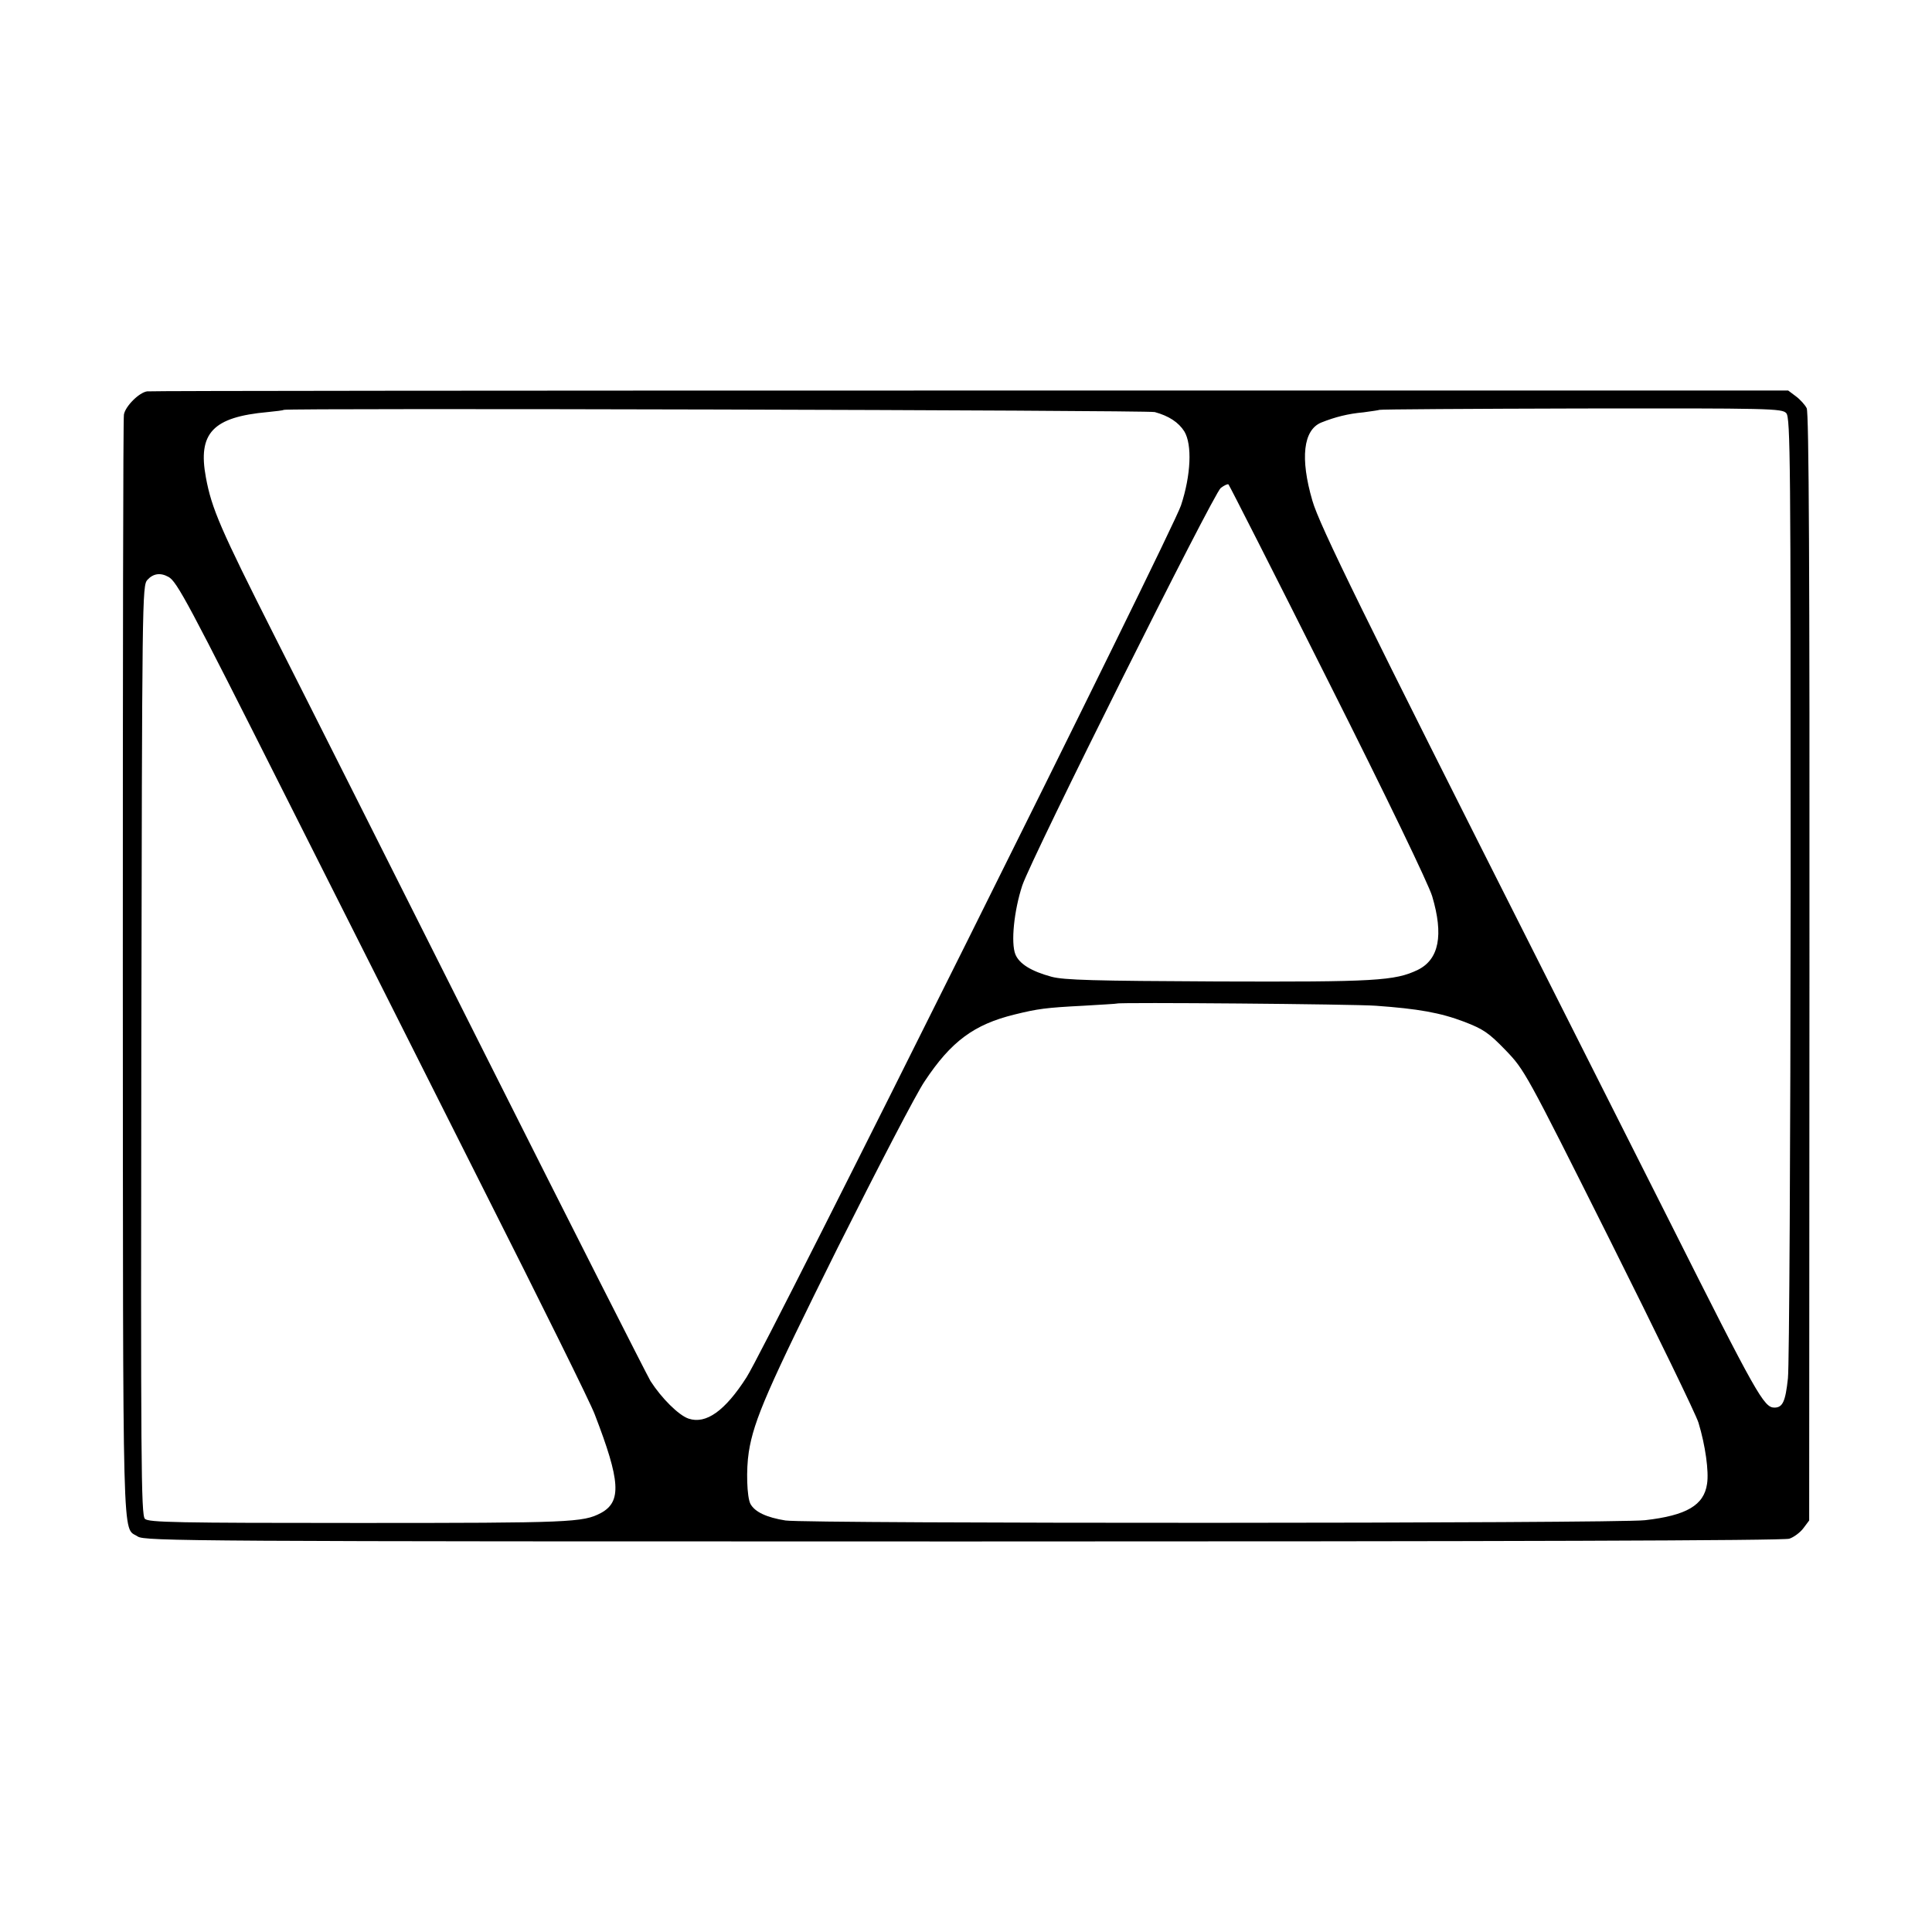
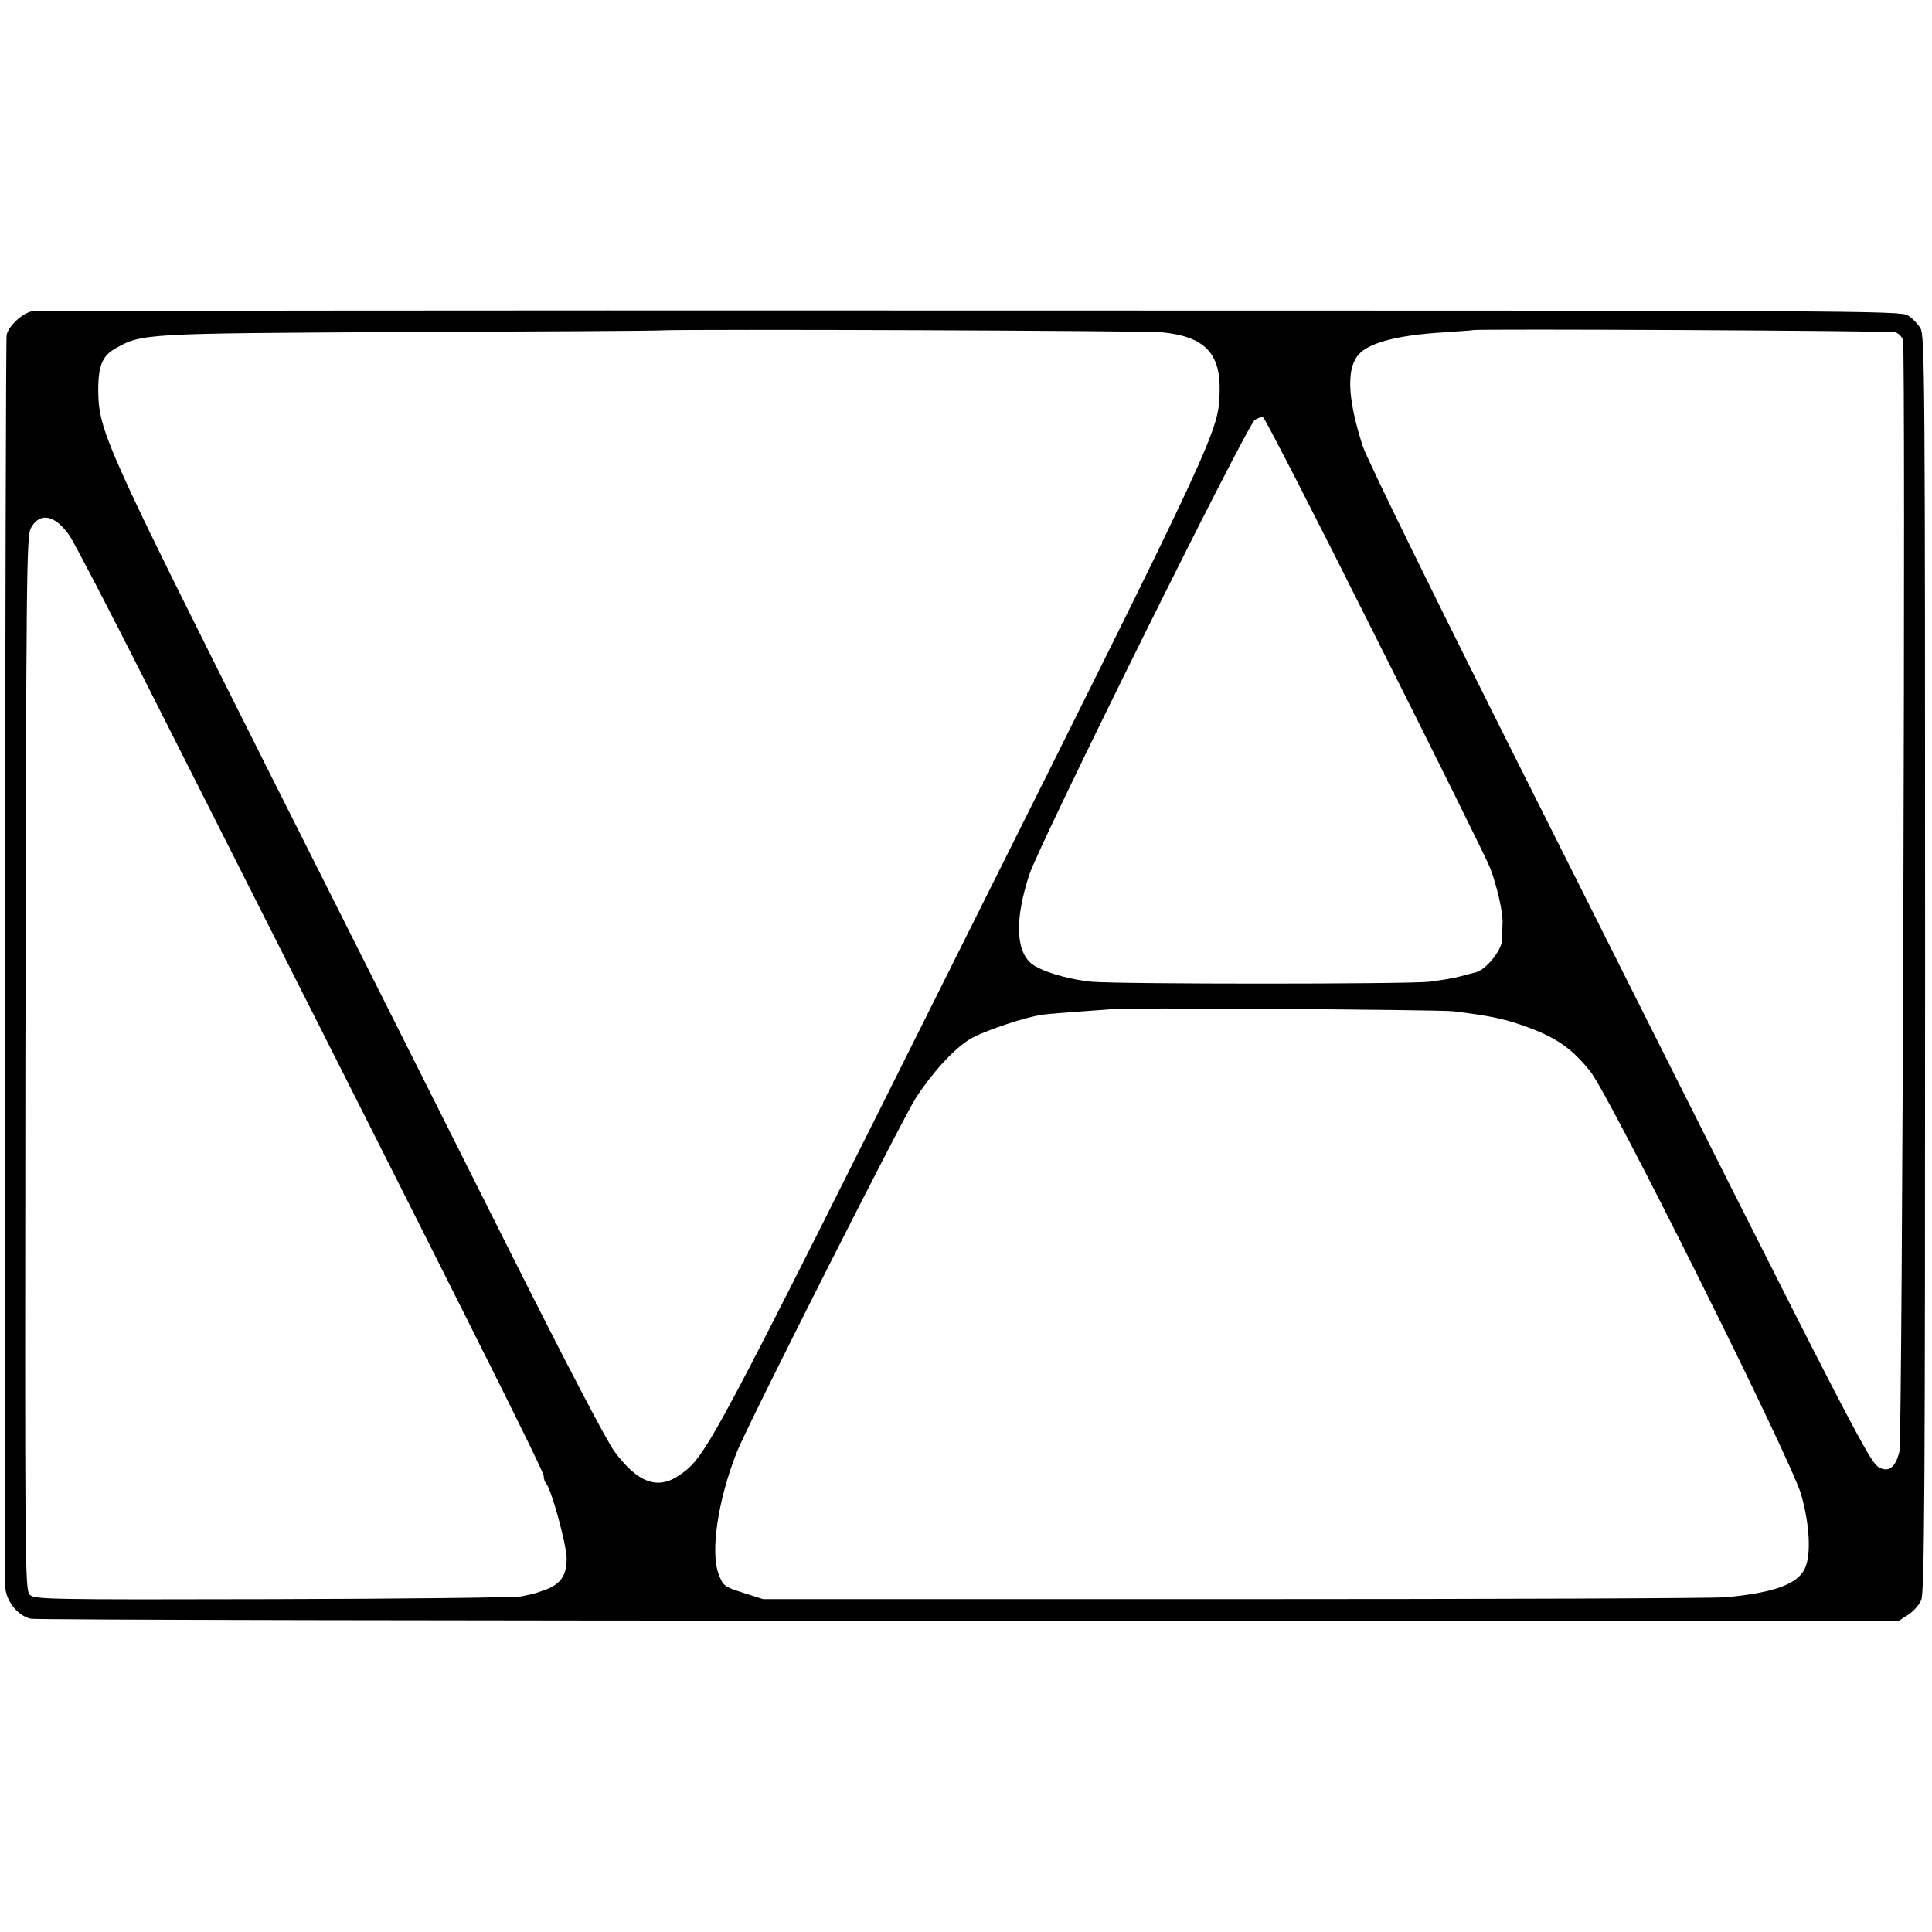
<svg xmlns="http://www.w3.org/2000/svg" version="1.0" width="700pt" height="700pt" viewBox="0 0 700 700" preserveAspectRatio="xMidYMid meet">
  <g transform="translate(0,700) scale(0.1,-0.1)" fill="#000000" stroke="none">
-     <path d="M533 5582 c-29 -4 -79 -54 -84 -84 -3 -13 -4 -917 -4 -2010 1 -2153 -3 -2017 54 -2055 25 -17 196 -18 2990 -18 1972 0 2974 3 2994 10 16 5 40 23 51 38 l21 28 1 2004 c1 1445 -2 2011 -10 2026 -6 12 -24 32 -39 43 l-28 21 -2962 0 c-1629 0 -2972 -1 -2984 -3z m3651 -75 c51 -14 86 -37 107 -70 29 -48 24 -159 -12 -268 -30 -93 -1504 -3051 -1574 -3159 -78 -122 -147 -171 -210 -150 -36 12 -98 74 -138 136 -13 22 -282 552 -597 1179 -315 627 -659 1311 -765 1520 -197 390 -228 462 -249 575 -30 161 25 219 224 237 30 3 56 6 58 8 7 7 3130 -1 3156 -8z m2288 -4 c15 -16 16 -172 16 -1718 -1 -935 -5 -1736 -10 -1779 -9 -84 -19 -106 -49 -106 -38 0 -64 46 -380 675 -133 264 -349 692 -479 950 -629 1246 -790 1573 -815 1661 -45 154 -33 256 32 283 50 20 97 32 153 37 30 4 57 8 58 9 2 2 331 4 731 5 686 1 728 0 743 -17z m-1660 -970 c215 -427 364 -737 377 -780 42 -141 25 -229 -52 -267 -83 -40 -155 -44 -727 -42 -447 2 -555 5 -600 17 -74 20 -117 47 -131 81 -17 42 -5 159 25 250 35 103 692 1418 719 1440 12 9 24 15 28 13 3 -3 166 -323 361 -712z m-4202 377 c31 -16 73 -96 425 -795 186 -368 507 -1007 715 -1420 208 -412 391 -781 405 -820 93 -241 98 -316 22 -357 -65 -34 -107 -36 -877 -36 -662 0 -762 2 -775 15 -14 13 -15 215 -13 1698 3 1639 3 1683 22 1704 21 23 47 27 76 11z m4375 -1554 c153 -11 233 -25 320 -58 70 -27 89 -40 150 -103 69 -72 72 -77 377 -686 169 -338 314 -636 322 -664 25 -82 38 -177 31 -221 -11 -78 -75 -115 -225 -132 -102 -12 -3039 -13 -3114 -1 -69 11 -111 31 -127 60 -13 25 -16 124 -6 188 18 116 71 235 322 740 145 289 286 561 315 603 96 145 179 206 325 242 85 21 114 25 250 32 66 4 121 7 122 8 6 5 858 -2 938 -8z" />
+     <path d="M115 5872 c-35 -8 -83 -52 -91 -85 -5 -23 -9 -4225 -5 -4534 1 -52 45 -108 93 -118 17 -4 1547 -7 3399 -7 l3368 -1 34 22 c19 12 41 36 48 54 12 27 14 411 14 2306 0 2127 -1 2276 -17 2302 -9 15 -29 36 -45 46 -26 17 -166 18 -3403 18 -1856 1 -3384 -1 -3395 -3z m4095 -76 c153 -15 212 -75 209 -212 -4 -148 3 -134 -929 -1999 -920 -1842 -930 -1861 -1027 -1929 -79 -55 -151 -30 -236 84 -28 37 -178 324 -388 743 -188 375 -582 1160 -876 1744 -576 1148 -605 1211 -607 1353 -1 93 14 131 63 158 95 54 106 54 1051 59 481 2 898 4 925 6 124 5 1748 -1 1815 -7z m2657 0 c13 -4 25 -17 28 -29 10 -45 -2 -3981 -13 -4026 -12 -51 -34 -73 -64 -62 -43 16 -23 -24 -1235 2391 -374 744 -631 1267 -646 1315 -51 159 -59 265 -22 321 32 49 137 79 319 90 55 4 102 7 103 8 7 5 1513 -2 1530 -8z m-1885 -1099 c219 -435 407 -815 418 -844 25 -68 46 -160 44 -198 0 -16 -2 -45 -2 -62 -2 -38 -59 -107 -95 -116 -12 -3 -40 -10 -62 -16 -22 -6 -69 -13 -105 -18 -86 -9 -1122 -9 -1224 0 -92 9 -191 40 -223 69 -53 50 -55 161 -4 318 37 114 790 1633 818 1649 10 6 23 10 28 11 6 0 189 -357 407 -793z m-4728 359 c18 -28 139 -260 268 -516 1178 -2331 1448 -2869 1448 -2888 0 -10 4 -22 9 -27 19 -22 73 -219 74 -270 1 -63 -22 -96 -82 -117 -41 -14 -35 -12 -83 -22 -20 -4 -424 -9 -899 -10 -820 -2 -864 -1 -881 16 -18 18 -18 99 -16 1926 3 1790 4 1909 20 1939 33 60 90 47 142 -31z m5011 -1720 c141 -17 193 -29 276 -60 102 -38 157 -78 221 -158 70 -87 730 -1411 764 -1533 32 -113 37 -225 11 -273 -29 -53 -113 -83 -282 -99 -38 -4 -839 -7 -1780 -7 l-1710 0 -72 23 c-69 22 -73 25 -89 67 -31 81 -3 268 65 441 39 100 602 1212 651 1288 62 94 140 178 196 211 51 30 205 81 265 88 24 3 89 8 144 12 55 4 101 7 102 8 8 6 1188 -2 1238 -8z" />
  </g>
</svg>
